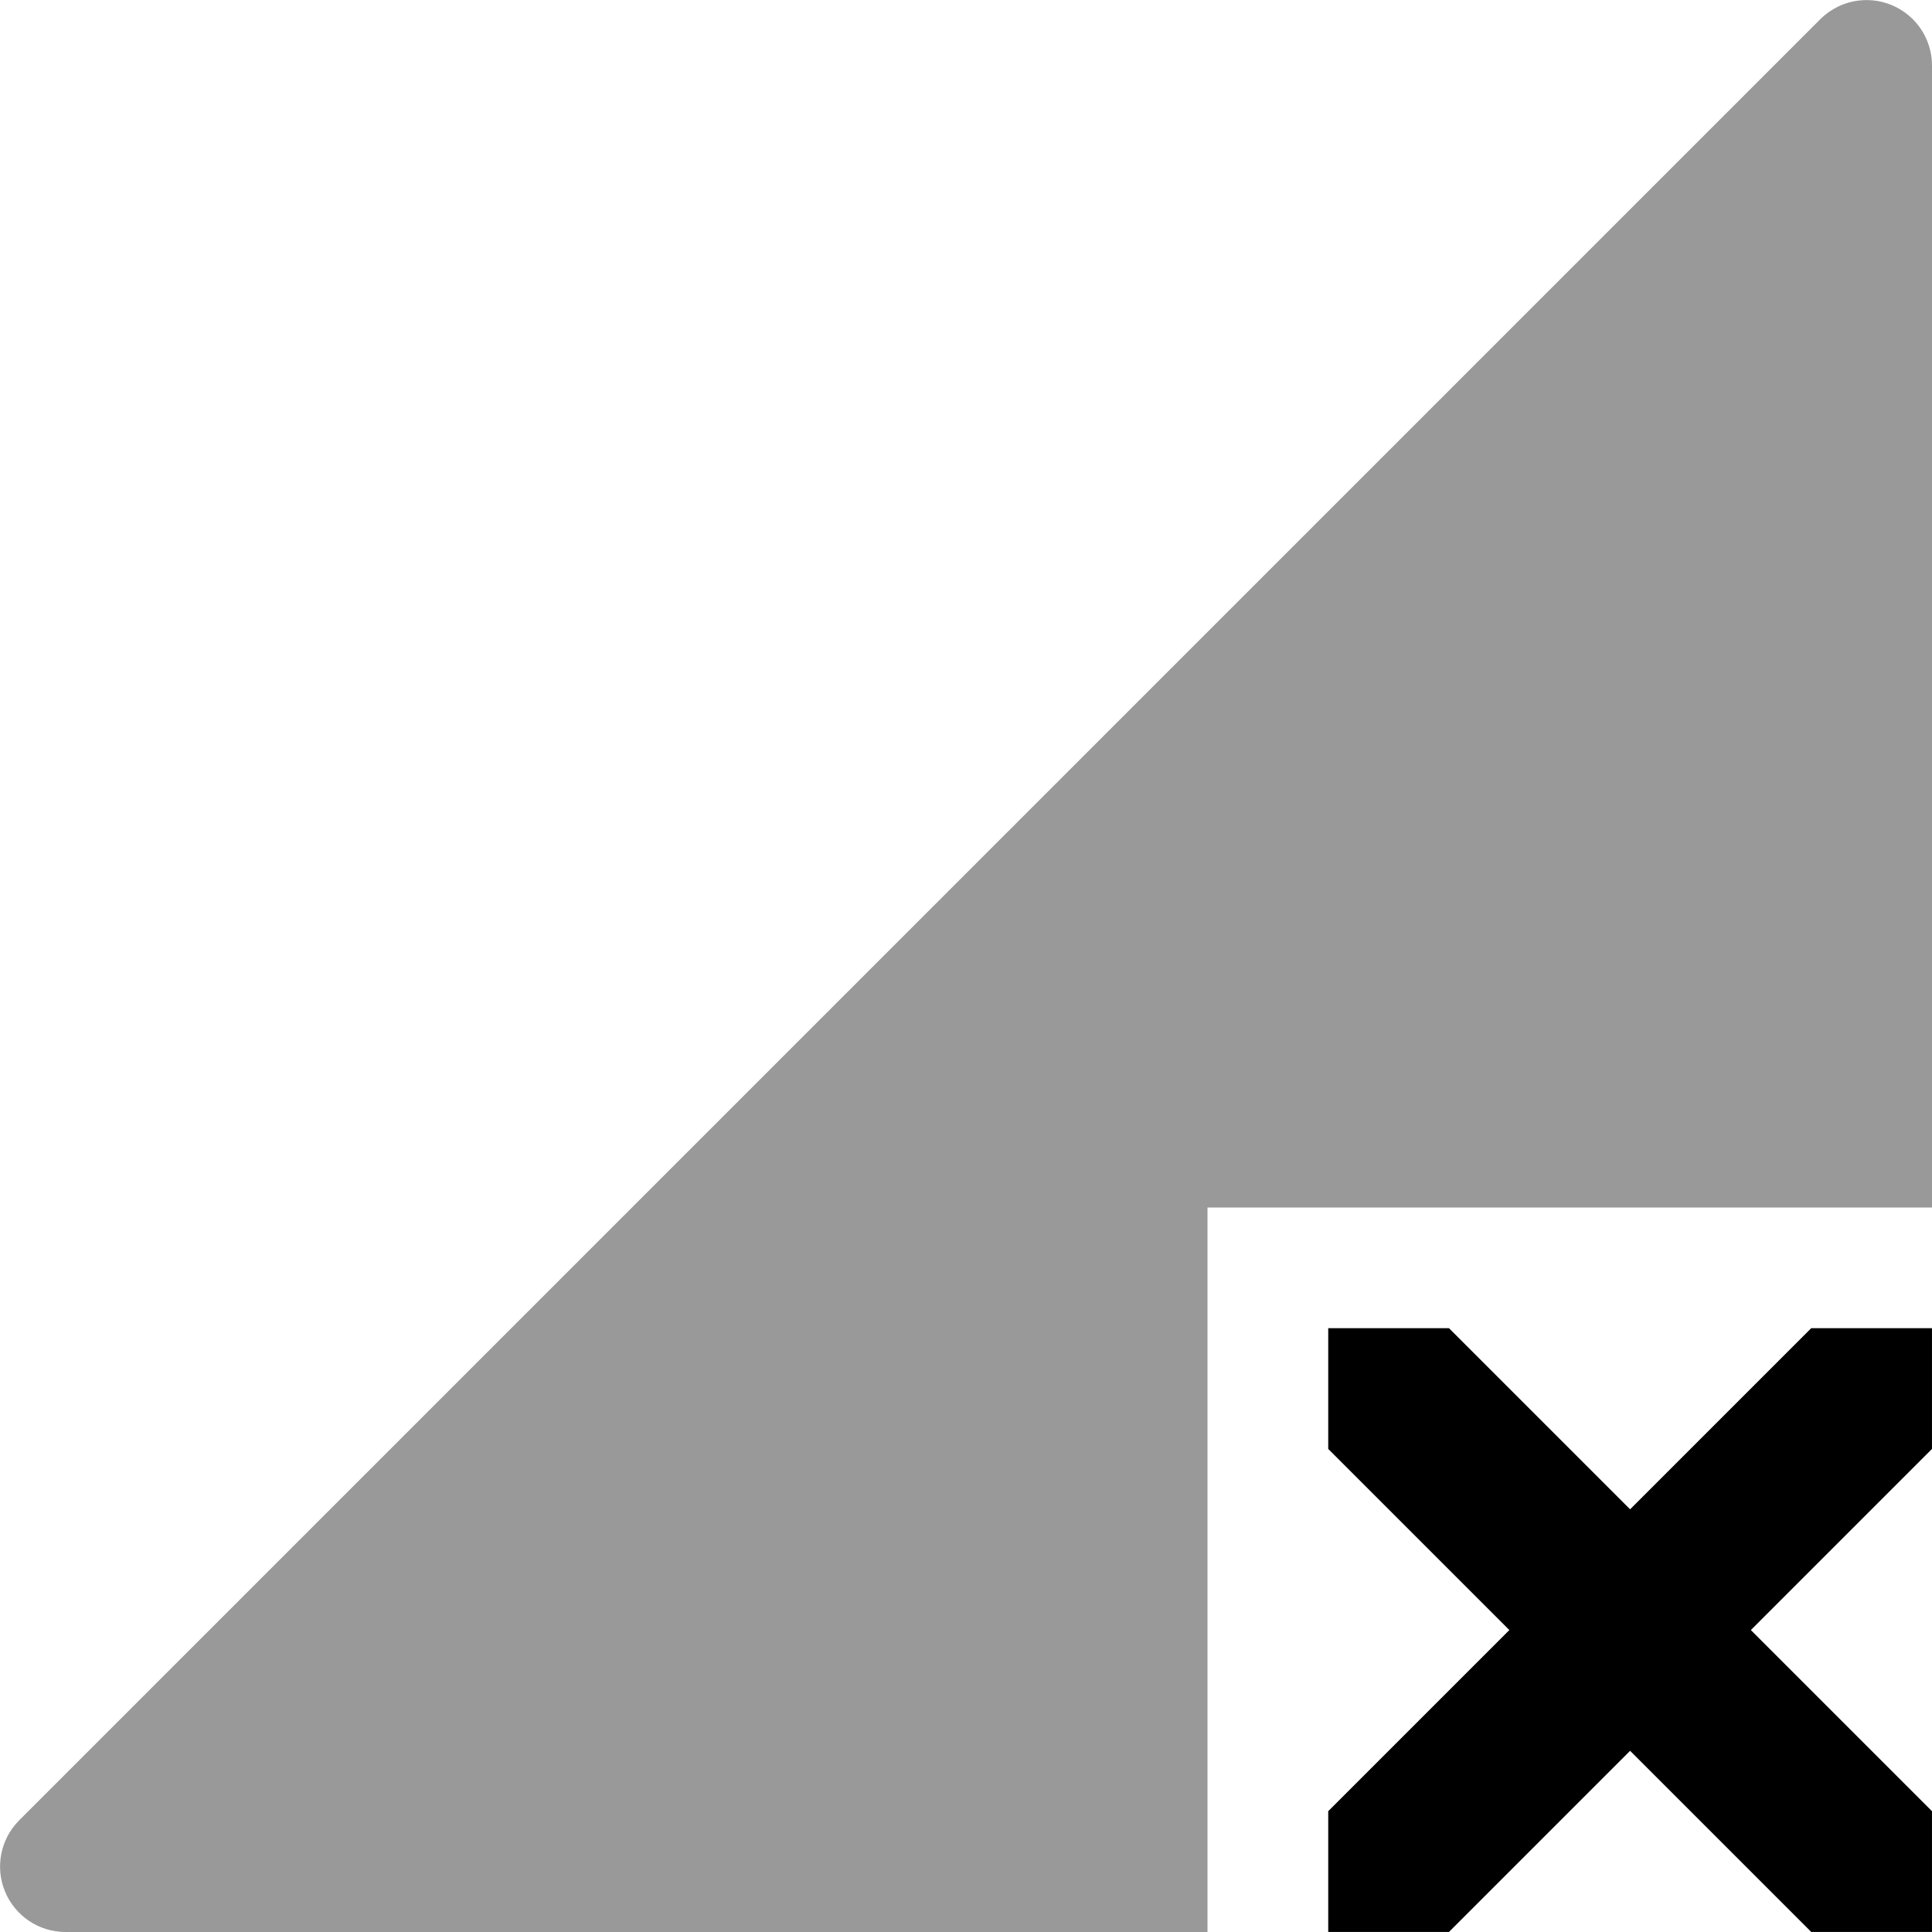
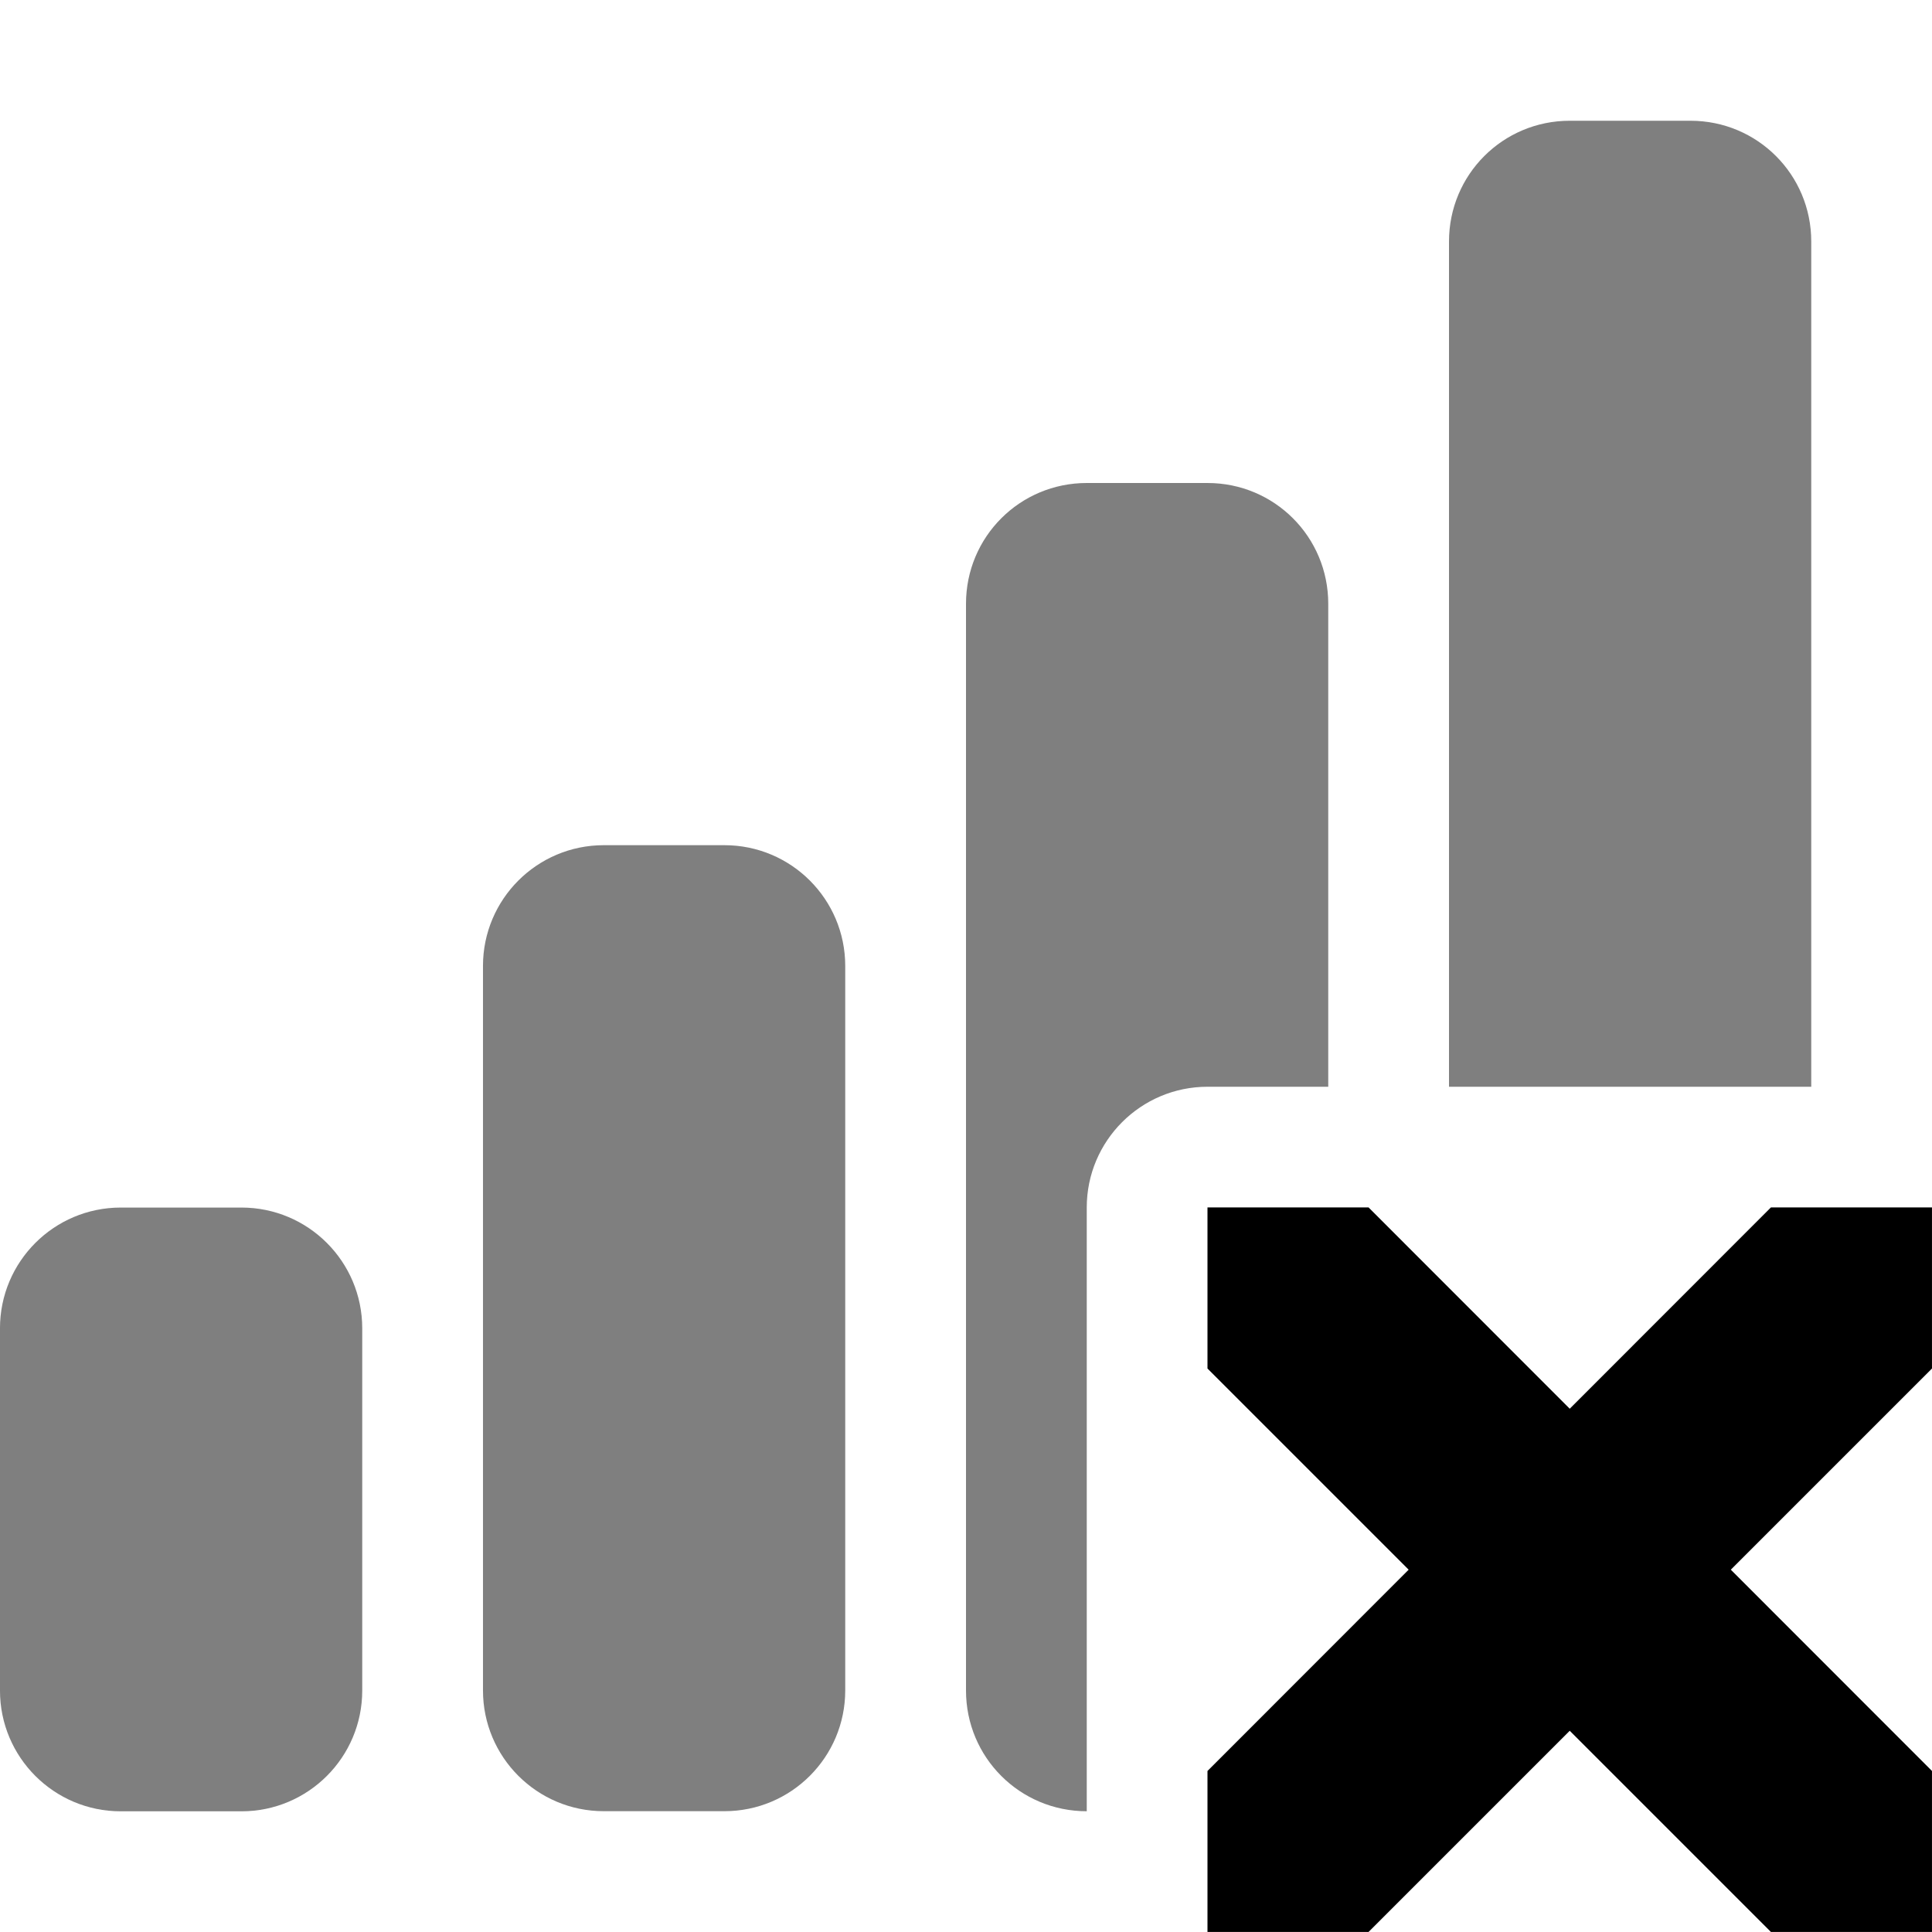
<svg xmlns="http://www.w3.org/2000/svg" xmlns:xlink="http://www.w3.org/1999/xlink" width="16" height="16" id="svg2" version="1.1">
  <defs id="defs4">
    <linearGradient id="linearGradient5306">
      <stop style="stop-color:#ffffff;stop-opacity:0.099;" offset="0" id="stop5308" />
      <stop style="stop-color:#ffffff;stop-opacity:0;" offset="1" id="stop5310" />
    </linearGradient>
    <linearGradient id="linearGradient5290">
      <stop style="stop-color:#00ffff;stop-opacity:0.098;" offset="0" id="stop5292" />
      <stop id="stop6740" offset="0.5" style="stop-color:#00ff7f;stop-opacity:0.047;" />
      <stop style="stop-color:#00ff00;stop-opacity:0;" offset="1" id="stop5294" />
    </linearGradient>
    <linearGradient id="linearGradient5188">
      <stop style="stop-color:#64b5f6;stop-opacity:0.247;" offset="0" id="stop5198" />
      <stop style="stop-color:#64b5f6;stop-opacity:0;" offset="1" id="stop5192" />
    </linearGradient>
    <linearGradient id="linearGradient3975">
      <stop style="stop-color:#ff5555;stop-opacity:1;" offset="0" id="stop3977" />
    </linearGradient>
    <linearGradient id="linearGradient3969">
      <stop style="stop-color:#87cdde;stop-opacity:1;" offset="0" id="stop3971" />
    </linearGradient>
    <filter id="filter3945" x="0" y="6" width="1.2" style="color-interpolation-filters:sRGB">
      <feDiffuseLighting id="feDiffuseLighting3947" lighting-color="#fdfdfd" surfaceScale="121.495" diffuseConstant="28.448" />
    </filter>
    <filter id="filter3979" style="color-interpolation-filters:sRGB">
      <feFlood flood-opacity="0.2" flood-color="rgb(0,0,0)" result="flood" id="feFlood3981" />
      <feComposite in="flood" in2="SourceGraphic" operator="in" result="composite1" id="feComposite3983" />
      <feGaussianBlur stdDeviation="6" result="blur" id="feGaussianBlur3985" />
      <feOffset dx="0" dy="6" result="offset" id="feOffset3987" />
      <feComposite in="SourceGraphic" in2="offset" operator="over" result="fbSourceGraphic" id="feComposite3989" />
      <feColorMatrix result="fbSourceGraphicAlpha" in="fbSourceGraphic" values="0 0 0 -1 0 0 0 0 -1 0 0 0 0 -1 0 0 0 0 1 0" id="feColorMatrix3991" />
      <feFlood id="feFlood3993" flood-opacity="0.2" flood-color="rgb(0,0,0)" result="flood" in="fbSourceGraphic" />
      <feComposite id="feComposite3995" in2="fbSourceGraphic" in="flood" operator="in" result="composite1" />
      <feGaussianBlur id="feGaussianBlur3997" stdDeviation="6" result="blur" />
      <feOffset id="feOffset3999" dx="0" dy="6" result="offset" />
      <feComposite id="feComposite4001" in2="offset" in="fbSourceGraphic" operator="over" result="composite2" />
    </filter>
    <filter style="color-interpolation-filters:sRGB" id="filter3876">
      <feFlood flood-opacity="0.2" flood-color="rgb(0,0,0)" result="flood" id="feFlood3878" />
      <feComposite in="flood" in2="SourceGraphic" operator="in" result="composite1" id="feComposite3880" />
      <feGaussianBlur stdDeviation="6" result="blur" id="feGaussianBlur3882" />
      <feOffset dx="0" dy="6" result="offset" id="feOffset3884" />
      <feComposite in="SourceGraphic" in2="offset" operator="over" result="fbSourceGraphic" id="feComposite3886" />
      <feColorMatrix result="fbSourceGraphicAlpha" in="fbSourceGraphic" values="0 0 0 -1 0 0 0 0 -1 0 0 0 0 -1 0 0 0 0 1 0" id="feColorMatrix3888" />
      <feFlood id="feFlood3890" flood-opacity="0.397" flood-color="rgb(0,0,0)" result="flood" in="fbSourceGraphic" />
      <feComposite id="feComposite3892" in2="fbSourceGraphic" in="flood" operator="in" result="composite1" />
      <feGaussianBlur id="feGaussianBlur3894" stdDeviation="19.2" result="blur" />
      <feOffset id="feOffset3896" dx="0" dy="6" result="offset" />
      <feComposite id="feComposite3898" in2="offset" in="fbSourceGraphic" operator="over" result="fbSourceGraphic" />
      <feColorMatrix result="fbSourceGraphicAlpha" in="fbSourceGraphic" values="0 0 0 -1 0 0 0 0 -1 0 0 0 0 -1 0 0 0 0 1 0" id="feColorMatrix3900" />
      <feFlood id="feFlood3902" flood-opacity="0.8" flood-color="rgb(0,0,0)" result="flood" in="fbSourceGraphic" />
      <feComposite id="feComposite3904" in2="fbSourceGraphic" in="flood" operator="in" result="composite1" />
      <feGaussianBlur id="feGaussianBlur3906" stdDeviation="19.2" result="blur" />
      <feOffset id="feOffset3908" dx="0" dy="6" result="offset" />
      <feComposite id="feComposite3910" in2="offset" in="fbSourceGraphic" operator="over" result="fbSourceGraphic" />
      <feColorMatrix result="fbSourceGraphicAlpha" in="fbSourceGraphic" values="0 0 0 -1 0 0 0 0 -1 0 0 0 0 -1 0 0 0 0 1 0" id="feColorMatrix3912" />
      <feFlood id="feFlood3914" flood-opacity="0.8" flood-color="rgb(0,0,0)" result="flood" in="fbSourceGraphic" />
      <feComposite id="feComposite3916" in2="fbSourceGraphic" in="flood" operator="in" result="composite1" />
      <feGaussianBlur id="feGaussianBlur3918" stdDeviation="26.1" result="blur" />
      <feOffset id="feOffset3920" dx="0" dy="6" result="offset" />
      <feComposite id="feComposite3922" in2="offset" in="fbSourceGraphic" operator="over" result="fbSourceGraphic" />
      <feColorMatrix result="fbSourceGraphicAlpha" in="fbSourceGraphic" values="0 0 0 -1 0 0 0 0 -1 0 0 0 0 -1 0 0 0 0 1 0" id="feColorMatrix3924" />
      <feFlood id="feFlood3926" flood-opacity="0.8" flood-color="rgb(0,0,0)" result="flood" in="fbSourceGraphic" />
      <feComposite id="feComposite3928" in2="fbSourceGraphic" in="flood" operator="in" result="composite1" />
      <feGaussianBlur id="feGaussianBlur3930" stdDeviation="35.7" result="blur" />
      <feOffset id="feOffset3932" dx="0" dy="6" result="offset" />
      <feComposite id="feComposite3934" in2="offset" in="fbSourceGraphic" operator="over" result="fbSourceGraphic" />
      <feColorMatrix result="fbSourceGraphicAlpha" in="fbSourceGraphic" values="0 0 0 -1 0 0 0 0 -1 0 0 0 0 -1 0 0 0 0 1 0" id="feColorMatrix3936" />
      <feFlood id="feFlood3938" flood-opacity="0.8" flood-color="rgb(0,0,0)" result="flood" in="fbSourceGraphic" />
      <feComposite id="feComposite3940" in2="fbSourceGraphic" in="flood" operator="in" result="composite1" />
      <feGaussianBlur id="feGaussianBlur3942" stdDeviation="6" result="blur" />
      <feOffset id="feOffset3944" dx="0" dy="6" result="offset" />
      <feComposite id="feComposite3946" in2="offset" in="fbSourceGraphic" operator="over" result="fbSourceGraphic" />
      <feColorMatrix result="fbSourceGraphicAlpha" in="fbSourceGraphic" values="0 0 0 -1 0 0 0 0 -1 0 0 0 0 -1 0 0 0 0 1 0" id="feColorMatrix3948" />
      <feFlood id="feFlood3950" flood-opacity="0.8" flood-color="rgb(0,0,0)" result="flood" in="fbSourceGraphic" />
      <feComposite id="feComposite3952" in2="fbSourceGraphic" in="flood" operator="in" result="composite1" />
      <feGaussianBlur id="feGaussianBlur3954" stdDeviation="21.7" result="blur" />
      <feOffset id="feOffset3956" dx="0" dy="6" result="offset" />
      <feComposite id="feComposite3958" in2="offset" in="fbSourceGraphic" operator="over" result="fbSourceGraphic" />
      <feColorMatrix result="fbSourceGraphicAlpha" in="fbSourceGraphic" values="0 0 0 -1 0 0 0 0 -1 0 0 0 0 -1 0 0 0 0 1 0" id="feColorMatrix3960" />
      <feFlood id="feFlood3962" flood-opacity="0.8" flood-color="rgb(0,0,0)" result="flood" in="fbSourceGraphic" />
      <feComposite id="feComposite3964" in2="fbSourceGraphic" in="flood" operator="in" result="composite1" />
      <feGaussianBlur id="feGaussianBlur3966" stdDeviation="21.7" result="blur" />
      <feOffset id="feOffset3968" dx="0" dy="1.9" result="offset" />
      <feComposite id="feComposite3970" in2="offset" in="fbSourceGraphic" operator="over" result="fbSourceGraphic" />
      <feColorMatrix result="fbSourceGraphicAlpha" in="fbSourceGraphic" values="0 0 0 -1 0 0 0 0 -1 0 0 0 0 -1 0 0 0 0 1 0" id="feColorMatrix3972" />
      <feFlood id="feFlood3974" flood-opacity="0.8" flood-color="rgb(0,0,0)" result="flood" in="fbSourceGraphic" />
      <feComposite id="feComposite3976" in2="fbSourceGraphic" in="flood" operator="in" result="composite1" />
      <feGaussianBlur id="feGaussianBlur3978" stdDeviation="21.7" result="blur" />
      <feOffset id="feOffset3980" dx="3.6" dy="1.9" result="offset" />
      <feComposite id="feComposite3982" in2="offset" in="fbSourceGraphic" operator="over" result="fbSourceGraphic" />
      <feColorMatrix result="fbSourceGraphicAlpha" in="fbSourceGraphic" values="0 0 0 -1 0 0 0 0 -1 0 0 0 0 -1 0 0 0 0 1 0" id="feColorMatrix3984" />
      <feFlood id="feFlood3986" flood-opacity="0.8" flood-color="rgb(0,0,0)" result="flood" in="fbSourceGraphic" />
      <feComposite id="feComposite3988" in2="fbSourceGraphic" in="flood" operator="in" result="composite1" />
      <feGaussianBlur id="feGaussianBlur3990" stdDeviation="21.7" result="blur" />
      <feOffset id="feOffset3992" dx="9.6" dy="1.9" result="offset" />
      <feComposite id="feComposite3994" in2="offset" in="fbSourceGraphic" operator="over" result="fbSourceGraphic" />
      <feColorMatrix result="fbSourceGraphicAlpha" in="fbSourceGraphic" values="0 0 0 -1 0 0 0 0 -1 0 0 0 0 -1 0 0 0 0 1 0" id="feColorMatrix3996" />
      <feFlood id="feFlood3998" flood-opacity="0.8" flood-color="rgb(0,0,0)" result="flood" in="fbSourceGraphic" />
      <feComposite id="feComposite4000" in2="fbSourceGraphic" in="flood" operator="in" result="composite1" />
      <feGaussianBlur id="feGaussianBlur4002" stdDeviation="21.7" result="blur" />
      <feOffset id="feOffset4004" dx="1.2" dy="1.9" result="offset" />
      <feComposite id="feComposite4006" in2="offset" in="fbSourceGraphic" operator="over" result="fbSourceGraphic" />
      <feColorMatrix result="fbSourceGraphicAlpha" in="fbSourceGraphic" values="0 0 0 -1 0 0 0 0 -1 0 0 0 0 -1 0 0 0 0 1 0" id="feColorMatrix4008" />
      <feFlood id="feFlood4010" flood-opacity="0.8" flood-color="rgb(0,0,0)" result="flood" in="fbSourceGraphic" />
      <feComposite id="feComposite4012" in2="fbSourceGraphic" in="flood" operator="in" result="composite1" />
      <feGaussianBlur id="feGaussianBlur4014" stdDeviation="21.7" result="blur" />
      <feOffset id="feOffset4016" dx="-1.4" dy="1.9" result="offset" />
      <feComposite id="feComposite4018" in2="offset" in="fbSourceGraphic" operator="over" result="fbSourceGraphic" />
      <feColorMatrix result="fbSourceGraphicAlpha" in="fbSourceGraphic" values="0 0 0 -1 0 0 0 0 -1 0 0 0 0 -1 0 0 0 0 1 0" id="feColorMatrix4020" />
      <feFlood id="feFlood4022" flood-opacity="0.8" flood-color="rgb(0,0,0)" result="flood" in="fbSourceGraphic" />
      <feComposite id="feComposite4024" in2="fbSourceGraphic" in="flood" operator="in" result="composite1" />
      <feGaussianBlur id="feGaussianBlur4026" stdDeviation="21.7" result="blur" />
      <feOffset id="feOffset4028" dx="0.3" dy="1.9" result="offset" />
      <feComposite id="feComposite4030" in2="offset" in="fbSourceGraphic" operator="over" result="fbSourceGraphic" />
      <feColorMatrix result="fbSourceGraphicAlpha" in="fbSourceGraphic" values="0 0 0 -1 0 0 0 0 -1 0 0 0 0 -1 0 0 0 0 1 0" id="feColorMatrix4032" />
      <feFlood id="feFlood4034" flood-opacity="0.8" flood-color="rgb(0,0,0)" result="flood" in="fbSourceGraphic" />
      <feComposite id="feComposite4036" in2="fbSourceGraphic" in="flood" operator="in" result="composite1" />
      <feGaussianBlur id="feGaussianBlur4038" stdDeviation="21.7" result="blur" />
      <feOffset id="feOffset4040" dx="-8.04912e-16" dy="1.9" result="offset" />
      <feComposite id="feComposite4042" in2="offset" in="fbSourceGraphic" operator="over" result="fbSourceGraphic" />
      <feColorMatrix result="fbSourceGraphicAlpha" in="fbSourceGraphic" values="0 0 0 -1 0 0 0 0 -1 0 0 0 0 -1 0 0 0 0 1 0" id="feColorMatrix4044" />
      <feFlood id="feFlood4046" flood-opacity="0.8" flood-color="rgb(0,0,0)" result="flood" in="fbSourceGraphic" />
      <feComposite id="feComposite4048" in2="fbSourceGraphic" in="flood" operator="in" result="composite1" />
      <feGaussianBlur id="feGaussianBlur4050" stdDeviation="21.7" result="blur" />
      <feOffset id="feOffset4052" dx="-8.04912e-16" dy="3.6" result="offset" />
      <feComposite id="feComposite4054" in2="offset" in="fbSourceGraphic" operator="over" result="fbSourceGraphic" />
      <feColorMatrix result="fbSourceGraphicAlpha" in="fbSourceGraphic" values="0 0 0 -1 0 0 0 0 -1 0 0 0 0 -1 0 0 0 0 1 0" id="feColorMatrix4056" />
      <feFlood id="feFlood4058" flood-opacity="0.8" flood-color="rgb(0,0,0)" result="flood" in="fbSourceGraphic" />
      <feComposite id="feComposite4060" in2="fbSourceGraphic" in="flood" operator="in" result="composite1" />
      <feGaussianBlur id="feGaussianBlur4062" stdDeviation="6" result="blur" />
      <feOffset id="feOffset4064" dx="-8.04912e-16" dy="3.6" result="offset" />
      <feComposite id="feComposite4066" in2="offset" in="fbSourceGraphic" operator="over" result="fbSourceGraphic" />
      <feColorMatrix result="fbSourceGraphicAlpha" in="fbSourceGraphic" values="0 0 0 -1 0 0 0 0 -1 0 0 0 0 -1 0 0 0 0 1 0" id="feColorMatrix4080" />
      <feFlood id="feFlood4082" flood-opacity="0.8" flood-color="rgb(0,0,0)" result="flood" in="fbSourceGraphic" />
      <feComposite id="feComposite4084" in2="fbSourceGraphic" in="flood" operator="in" result="composite1" />
      <feGaussianBlur id="feGaussianBlur4086" stdDeviation="6" result="blur" />
      <feOffset id="feOffset4088" dx="-8.04912e-16" dy="3.6" result="offset" />
      <feComposite id="feComposite4090" in2="offset" in="fbSourceGraphic" operator="over" result="fbSourceGraphic" />
      <feColorMatrix result="fbSourceGraphicAlpha" in="fbSourceGraphic" values="0 0 0 -1 0 0 0 0 -1 0 0 0 0 -1 0 0 0 0 1 0" id="feColorMatrix4092" />
      <feFlood id="feFlood4094" flood-opacity="0.8" flood-color="rgb(0,0,0)" result="flood" in="fbSourceGraphic" />
      <feComposite id="feComposite4096" in2="fbSourceGraphic" in="flood" operator="in" result="composite1" />
      <feGaussianBlur id="feGaussianBlur4098" stdDeviation="6" result="blur" />
      <feOffset id="feOffset4100" dx="-8.04912e-16" dy="7.7" result="offset" />
      <feComposite id="feComposite4102" in2="offset" in="fbSourceGraphic" operator="over" result="fbSourceGraphic" />
      <feColorMatrix result="fbSourceGraphicAlpha" in="fbSourceGraphic" values="0 0 0 -1 0 0 0 0 -1 0 0 0 0 -1 0 0 0 0 1 0" id="feColorMatrix4104" />
      <feFlood id="feFlood4106" flood-opacity="0.8" flood-color="rgb(0,0,0)" result="flood" in="fbSourceGraphic" />
      <feComposite id="feComposite4108" in2="fbSourceGraphic" in="flood" operator="in" result="composite1" />
      <feGaussianBlur id="feGaussianBlur4110" stdDeviation="6" result="blur" />
      <feOffset id="feOffset4112" dx="-8.04912e-16" dy="11.6" result="offset" />
      <feComposite id="feComposite4114" in2="offset" in="fbSourceGraphic" operator="over" result="fbSourceGraphic" />
      <feColorMatrix result="fbSourceGraphicAlpha" in="fbSourceGraphic" values="0 0 0 -1 0 0 0 0 -1 0 0 0 0 -1 0 0 0 0 1 0" id="feColorMatrix4116" />
      <feFlood id="feFlood4118" flood-opacity="0.5" flood-color="rgb(0,0,0)" result="flood" in="fbSourceGraphic" />
      <feComposite id="feComposite4120" in2="fbSourceGraphic" in="flood" operator="in" result="composite1" />
      <feGaussianBlur id="feGaussianBlur4122" stdDeviation="6" result="blur" />
      <feOffset id="feOffset4124" dx="-8.04912e-16" dy="11.6" result="offset" />
      <feComposite id="feComposite4126" in2="offset" in="fbSourceGraphic" operator="over" result="fbSourceGraphic" />
      <feColorMatrix result="fbSourceGraphicAlpha" in="fbSourceGraphic" values="0 0 0 -1 0 0 0 0 -1 0 0 0 0 -1 0 0 0 0 1 0" id="feColorMatrix4128" />
      <feFlood id="feFlood4130" flood-opacity="0.3" flood-color="rgb(0,0,0)" result="flood" in="fbSourceGraphic" />
      <feComposite id="feComposite4132" in2="fbSourceGraphic" in="flood" operator="in" result="composite1" />
      <feGaussianBlur id="feGaussianBlur4134" stdDeviation="6" result="blur" />
      <feOffset id="feOffset4136" dx="-8.04912e-16" dy="11.6" result="offset" />
      <feComposite id="feComposite4138" in2="offset" in="fbSourceGraphic" operator="over" result="fbSourceGraphic" />
      <feColorMatrix result="fbSourceGraphicAlpha" in="fbSourceGraphic" values="0 0 0 -1 0 0 0 0 -1 0 0 0 0 -1 0 0 0 0 1 0" id="feColorMatrix4140" />
      <feFlood id="feFlood4142" flood-opacity="0.2" flood-color="rgb(0,0,0)" result="flood" in="fbSourceGraphic" />
      <feComposite id="feComposite4144" in2="fbSourceGraphic" in="flood" operator="in" result="composite1" />
      <feGaussianBlur id="feGaussianBlur4146" stdDeviation="6" result="blur" />
      <feOffset id="feOffset4148" dx="-8.04912e-16" dy="11.6" result="offset" />
      <feComposite id="feComposite4150" in2="offset" in="fbSourceGraphic" operator="over" result="fbSourceGraphic" />
      <feColorMatrix result="fbSourceGraphicAlpha" in="fbSourceGraphic" values="0 0 0 -1 0 0 0 0 -1 0 0 0 0 -1 0 0 0 0 1 0" id="feColorMatrix4152" />
      <feFlood id="feFlood4154" flood-opacity="0.2" flood-color="rgb(0,0,0)" result="flood" in="fbSourceGraphic" />
      <feComposite id="feComposite4156" in2="fbSourceGraphic" in="flood" operator="in" result="composite1" />
      <feGaussianBlur id="feGaussianBlur4158" stdDeviation="6" result="blur" />
      <feOffset id="feOffset4160" dx="-8.04912e-16" dy="11.6" result="offset" />
      <feComposite id="feComposite4162" in2="offset" in="fbSourceGraphic" operator="over" result="fbSourceGraphic" />
      <feColorMatrix result="fbSourceGraphicAlpha" in="fbSourceGraphic" values="0 0 0 -1 0 0 0 0 -1 0 0 0 0 -1 0 0 0 0 1 0" id="feColorMatrix4164" />
      <feFlood id="feFlood4166" flood-opacity="0.2" flood-color="rgb(0,0,0)" result="flood" in="fbSourceGraphic" />
      <feComposite id="feComposite4168" in2="fbSourceGraphic" in="flood" operator="in" result="composite1" />
      <feGaussianBlur id="feGaussianBlur4170" stdDeviation="6" result="blur" />
      <feOffset id="feOffset4172" dx="-8.04912e-16" dy="6" result="offset" />
      <feComposite id="feComposite4174" in2="offset" in="fbSourceGraphic" operator="over" result="composite2" />
    </filter>
    <filter id="filter4522" style="color-interpolation-filters:sRGB">
      <feGaussianBlur stdDeviation="3" id="feGaussianBlur4524" />
      <feColorMatrix result="fbSourceGraphic" values="1 0 0 0 0 0 1 0 0 0 0 0 1 0 0 0 0 0 6 -2.5 " id="feColorMatrix4526" />
    </filter>
    <filter id="filter4576" style="color-interpolation-filters:sRGB">
      <feGaussianBlur stdDeviation="3" id="feGaussianBlur4578" />
      <feColorMatrix result="fbSourceGraphic" values="1 0 0 0 0 0 1 0 0 0 0 0 1 0 0 0 0 0 6 -2.5 " id="feColorMatrix4580" />
    </filter>
    <filter id="filter4576-0" style="color-interpolation-filters:sRGB">
      <feGaussianBlur stdDeviation="3" id="feGaussianBlur4578-8" />
      <feColorMatrix result="fbSourceGraphic" values="1 0 0 0 0 0 1 0 0 0 0 0 1 0 0 0 0 0 6 -2.5 " id="feColorMatrix4580-0" />
    </filter>
    <filter id="filter4576-0-0" style="color-interpolation-filters:sRGB">
      <feGaussianBlur stdDeviation="3" id="feGaussianBlur4578-8-5" />
      <feColorMatrix result="fbSourceGraphic" values="1 0 0 0 0 0 1 0 0 0 0 0 1 0 0 0 0 0 6 -2.5 " id="feColorMatrix4580-0-2" />
    </filter>
    <filter id="filter4576-0-0-4" style="color-interpolation-filters:sRGB">
      <feGaussianBlur stdDeviation="3" id="feGaussianBlur4578-8-5-2" />
      <feColorMatrix result="fbSourceGraphic" values="1 0 0 0 0 0 1 0 0 0 0 0 1 0 0 0 0 0 6 -2.5 " id="feColorMatrix4580-0-2-7" />
    </filter>
    <radialGradient xlink:href="#linearGradient5306" id="radialGradient5296" cx="9" cy="1032.112" fx="9" fy="1032.112" r="10.125" gradientUnits="userSpaceOnUse" gradientTransform="matrix(1.944444,0,0,1.944447,-13.5625,-977.5881)" />
    <linearGradient xlink:href="#linearGradient5306" id="linearGradient5312" x1="-15.75" y1="1029.3" x2="23.625" y2="1029.3" gradientUnits="userSpaceOnUse" />
    <linearGradient id="linearGradient3783-1">
      <stop id="stop3785-2" offset="0" style="stop-color:#1e94d3;stop-opacity:1;" />
      <stop style="stop-color:#1e94d3;stop-opacity:1;" offset="1" id="stop3803-6" />
    </linearGradient>
    <linearGradient gradientUnits="userSpaceOnUse" y2="50" x2="30" y1="90" x1="-10" id="linearGradient3827-7" xlink:href="#linearGradient3783-1" />
    <linearGradient gradientUnits="userSpaceOnUse" y2="50" x2="30" y1="90" x1="-10" id="linearGradient3827" xlink:href="#linearGradient3783" />
    <linearGradient id="linearGradient3783">
      <stop id="stop3785" offset="0" style="stop-color:#1e94d3;stop-opacity:1;" />
      <stop style="stop-color:#1e94d3;stop-opacity:1;" offset="1" id="stop3803" />
    </linearGradient>
    <linearGradient id="linearGradient3821">
      <stop id="stop3823" offset="0" style="stop-color:#37aee2;stop-opacity:1;" />
      <stop id="stop3825" offset="1" style="stop-color:#1e96c8;stop-opacity:1;" />
    </linearGradient>
    <linearGradient id="linearGradient3829">
      <stop style="stop-color:#1f96d4;stop-opacity:1;" offset="0" id="stop3831" />
      <stop style="stop-color:#37aee2;stop-opacity:1;" offset="1" id="stop3833" />
    </linearGradient>
    <linearGradient id="linearGradient3877">
      <stop id="stop3879" offset="0" style="stop-color:#eff7fc;stop-opacity:1;" />
      <stop id="stop3881" offset="1" style="stop-color:#ffffff;stop-opacity:1;" />
    </linearGradient>
    <linearGradient id="linearGradient3689">
      <stop id="stop3691" offset="0" style="stop-color:#f68000;stop-opacity:1;" />
      <stop id="stop3693" offset="1" style="stop-color:#fd9800;stop-opacity:1;" />
    </linearGradient>
    <linearGradient id="linearGradient3675">
      <stop id="stop3677" offset="0" style="stop-color:#ffb900;stop-opacity:1;" />
      <stop id="stop3679" offset="1" style="stop-color:#ffd76b;stop-opacity:1;" />
    </linearGradient>
    <linearGradient y2="463.262" x2="412.23" y1="461.921" x1="-113.893" gradientUnits="userSpaceOnUse" id="linearGradient3840" xlink:href="#linearGradient3675" />
    <linearGradient id="linearGradient3634">
      <stop style="stop-color:#7a8288;stop-opacity:1;" offset="0" id="stop3636" />
      <stop id="stop3638" offset="0.076" style="stop-color:#9fa3a7;stop-opacity:1;" />
      <stop style="stop-color:#7d858b;stop-opacity:1;" offset="1" id="stop3640" />
    </linearGradient>
    <linearGradient y2="12.703" x2="151.346" y1="-0.642" x1="107.209" gradientTransform="matrix(0.2822222,0,0,0.2822222,-0.1398399,-0.01181449)" gradientUnits="userSpaceOnUse" id="linearGradient3838" xlink:href="#linearGradient3634" />
    <linearGradient id="linearGradient3712">
      <stop id="stop3714" offset="0" style="stop-color:#a1abb2;stop-opacity:1;" />
      <stop style="stop-color:#eaeced;stop-opacity:1;" offset="0.148" id="stop3720" />
      <stop id="stop3716" offset="1" style="stop-color:#c6ccd0;stop-opacity:1;" />
    </linearGradient>
    <linearGradient y2="27.389" x2="164.759" y1="12.641" x1="104.886" gradientUnits="userSpaceOnUse" id="linearGradient3836" xlink:href="#linearGradient3712" />
    <linearGradient id="linearGradient3702">
      <stop id="stop3704" offset="0" style="stop-color:#7a8288;stop-opacity:1;" />
      <stop style="stop-color:#9fa3a7;stop-opacity:1;" offset="0.529" id="stop3710" />
      <stop id="stop3706" offset="1" style="stop-color:#7d858b;stop-opacity:1;" />
    </linearGradient>
    <linearGradient y2="268.415" x2="334.031" y1="252.484" x1="18.875" gradientUnits="userSpaceOnUse" id="linearGradient3834" xlink:href="#linearGradient3702" />
    <linearGradient id="linearGradient3626">
      <stop style="stop-color:#a1abb2;stop-opacity:1;" offset="0" id="stop3628" />
      <stop id="stop3630" offset="0.083" style="stop-color:#eaeced;stop-opacity:1;" />
      <stop style="stop-color:#c6ccd0;stop-opacity:1;" offset="1" id="stop3632" />
    </linearGradient>
    <linearGradient y2="290.7" x2="278.432" y1="228.6" x1="44.104" gradientUnits="userSpaceOnUse" id="linearGradient3832" xlink:href="#linearGradient3626" />
    <linearGradient id="linearGradient3646">
      <stop id="stop3648" offset="0" style="stop-color:#f48200;stop-opacity:0;" />
      <stop style="stop-color:#f48200;stop-opacity:0.728;" offset="0.589" id="stop3654" />
      <stop id="stop3658" offset="0.816" style="stop-color:#cc5f00;stop-opacity:1;" />
      <stop id="stop3650" offset="1" style="stop-color:#a43d00;stop-opacity:1;" />
    </linearGradient>
    <linearGradient y2="55.356" x2="261.622" y1="70.105" x1="115.202" gradientUnits="userSpaceOnUse" id="linearGradient3830" xlink:href="#linearGradient3646" />
    <linearGradient id="linearGradient3668">
      <stop style="stop-color:#9b4400;stop-opacity:1;" offset="0" id="stop3670" />
      <stop style="stop-color:#e56300;stop-opacity:1;" offset="1" id="stop3672" />
    </linearGradient>
    <linearGradient y2="108.988" x2="93.522" y1="102.284" x1="64.751" gradientUnits="userSpaceOnUse" id="linearGradient3828" xlink:href="#linearGradient3668" />
    <linearGradient id="linearGradient3649">
      <stop id="stop3651" offset="0" style="stop-color:#e26400;stop-opacity:1;" />
      <stop id="stop3653" offset="1" style="stop-color:#ffb900;stop-opacity:1;" />
    </linearGradient>
    <linearGradient y2="125.316" x2="44.376" y1="100.342" x1="40.775" gradientTransform="matrix(1,0,0,1.020233,0,-1.423461)" gradientUnits="userSpaceOnUse" id="linearGradient3826" xlink:href="#linearGradient3649" />
    <linearGradient id="linearGradient3689-2">
      <stop id="stop3691-2" offset="0" style="stop-color:#f68000;stop-opacity:1;" />
      <stop id="stop3693-3" offset="1" style="stop-color:#fd9800;stop-opacity:1;" />
    </linearGradient>
    <linearGradient id="linearGradient3675-8">
      <stop id="stop3677-4" offset="0" style="stop-color:#ffb900;stop-opacity:1;" />
      <stop id="stop3679-7" offset="1" style="stop-color:#ffd76b;stop-opacity:1;" />
    </linearGradient>
    <linearGradient y2="463.262" x2="412.23" y1="461.921" x1="-113.893" gradientUnits="userSpaceOnUse" id="linearGradient3840-4" xlink:href="#linearGradient3675-8" />
    <linearGradient id="linearGradient3634-7">
      <stop style="stop-color:#7a8288;stop-opacity:1;" offset="0" id="stop3636-4" />
      <stop id="stop3638-6" offset="0.076" style="stop-color:#9fa3a7;stop-opacity:1;" />
      <stop style="stop-color:#7d858b;stop-opacity:1;" offset="1" id="stop3640-9" />
    </linearGradient>
    <linearGradient y2="12.703" x2="151.346" y1="-0.642" x1="107.209" gradientTransform="matrix(0.2822222,0,0,0.2822222,-0.1398399,-0.01181449)" gradientUnits="userSpaceOnUse" id="linearGradient3838-1" xlink:href="#linearGradient3634-7" />
    <linearGradient id="linearGradient3712-7">
      <stop id="stop3714-7" offset="0" style="stop-color:#a1abb2;stop-opacity:1;" />
      <stop style="stop-color:#eaeced;stop-opacity:1;" offset="0.148" id="stop3720-2" />
      <stop id="stop3716-3" offset="1" style="stop-color:#c6ccd0;stop-opacity:1;" />
    </linearGradient>
    <linearGradient y2="27.389" x2="164.759" y1="12.641" x1="104.886" gradientUnits="userSpaceOnUse" id="linearGradient3836-7" xlink:href="#linearGradient3712-7" />
    <linearGradient id="linearGradient3702-3">
      <stop id="stop3704-5" offset="0" style="stop-color:#7a8288;stop-opacity:1;" />
      <stop style="stop-color:#9fa3a7;stop-opacity:1;" offset="0.529" id="stop3710-4" />
      <stop id="stop3706-4" offset="1" style="stop-color:#7d858b;stop-opacity:1;" />
    </linearGradient>
    <linearGradient y2="268.415" x2="334.031" y1="252.484" x1="18.875" gradientUnits="userSpaceOnUse" id="linearGradient3834-9" xlink:href="#linearGradient3702-3" />
    <linearGradient id="linearGradient3626-6">
      <stop style="stop-color:#a1abb2;stop-opacity:1;" offset="0" id="stop3628-0" />
      <stop id="stop3630-5" offset="0.083" style="stop-color:#eaeced;stop-opacity:1;" />
      <stop style="stop-color:#c6ccd0;stop-opacity:1;" offset="1" id="stop3632-7" />
    </linearGradient>
    <linearGradient y2="290.7" x2="278.432" y1="228.6" x1="44.104" gradientUnits="userSpaceOnUse" id="linearGradient3832-3" xlink:href="#linearGradient3626-6" />
    <linearGradient id="linearGradient3646-6">
      <stop id="stop3648-6" offset="0" style="stop-color:#f48200;stop-opacity:0;" />
      <stop style="stop-color:#f48200;stop-opacity:0.728;" offset="0.589" id="stop3654-6" />
      <stop id="stop3658-4" offset="0.816" style="stop-color:#cc5f00;stop-opacity:1;" />
      <stop id="stop3650-0" offset="1" style="stop-color:#a43d00;stop-opacity:1;" />
    </linearGradient>
    <linearGradient y2="55.356" x2="261.622" y1="70.105" x1="115.202" gradientUnits="userSpaceOnUse" id="linearGradient3830-6" xlink:href="#linearGradient3646-6" />
    <linearGradient id="linearGradient3668-5">
      <stop style="stop-color:#9b4400;stop-opacity:1;" offset="0" id="stop3670-3" />
      <stop style="stop-color:#e56300;stop-opacity:1;" offset="1" id="stop3672-2" />
    </linearGradient>
    <linearGradient y2="108.988" x2="93.522" y1="102.284" x1="64.751" gradientUnits="userSpaceOnUse" id="linearGradient3828-1" xlink:href="#linearGradient3668-5" />
    <linearGradient id="linearGradient3649-3">
      <stop id="stop3651-9" offset="0" style="stop-color:#e26400;stop-opacity:1;" />
      <stop id="stop3653-7" offset="1" style="stop-color:#ffb900;stop-opacity:1;" />
    </linearGradient>
    <linearGradient y2="125.316" x2="44.376" y1="100.342" x1="40.775" gradientTransform="matrix(1,0,0,1.020233,0,-1.423461)" gradientUnits="userSpaceOnUse" id="linearGradient3826-1" xlink:href="#linearGradient3649-3" />
    <linearGradient id="linearGradient2460" y2="44.984" gradientUnits="userSpaceOnUse" x2="19.36" y1="21.031" x1="19.245">
      <stop id="stop3602" style="stop-color:#fafafa;stop-opacity:1;" offset="0" />
      <stop id="stop3604" style="stop-color:#f0f0f0;stop-opacity:1;" offset="1" />
    </linearGradient>
    <linearGradient xlink:href="#linearGradient2460" id="linearGradient3157" gradientUnits="userSpaceOnUse" gradientTransform="matrix(12.10256,0,0,12.10256,-34.46825,-46.18711)" x1="18.93" y1="6.295" x2="19.36" y2="36.644" />
    <linearGradient id="linearGradient5479-2">
      <stop id="stop5481-7" offset="0" style="stop-color:#be5300;stop-opacity:1;" />
      <stop style="stop-color:#f07300;stop-opacity:1" offset="0.763" id="stop5483-4" />
      <stop id="stop5485-2" offset="1" style="stop-color:#e67700;stop-opacity:1;" />
    </linearGradient>
    <linearGradient y2="134.644" x2="128.507" y1="101.118" x1="4.11" gradientTransform="matrix(1.235159,0,0,1.235159,262.2571,326.9873)" gradientUnits="userSpaceOnUse" id="linearGradient3900" xlink:href="#linearGradient5479-2" />
    <linearGradient id="linearGradient5479-6">
      <stop style="stop-color:#be5300;stop-opacity:1;" offset="0" id="stop5481-6" />
      <stop id="stop5483-0" offset="0.763" style="stop-color:#f07300;stop-opacity:1" />
      <stop style="stop-color:#e67700;stop-opacity:1;" offset="1" id="stop5485-5" />
    </linearGradient>
    <linearGradient xlink:href="#linearGradient5479-6" id="linearGradient5467-1" gradientUnits="userSpaceOnUse" gradientTransform="matrix(1.235159,0,0,1.235159,262.2571,326.9873)" x1="4.11" y1="101.118" x2="128.507" y2="134.644" />
    <linearGradient id="linearGradient5447">
      <stop id="stop5451" offset="0" style="stop-color:#e66e00;stop-opacity:1;" />
      <stop style="stop-color:#e67700;stop-opacity:1;" offset="1" id="stop5453" />
    </linearGradient>
    <linearGradient id="linearGradient5479">
      <stop style="stop-color:#be5300;stop-opacity:1;" offset="0" id="stop5481" />
      <stop id="stop5483" offset="0.763" style="stop-color:#f07300;stop-opacity:1" />
      <stop style="stop-color:#e67700;stop-opacity:1;" offset="1" id="stop5485" />
    </linearGradient>
    <linearGradient xlink:href="#linearGradient5479" id="linearGradient5467" gradientUnits="userSpaceOnUse" gradientTransform="matrix(1.235159,0,0,1.235159,262.2571,326.9873)" x1="4.11" y1="101.118" x2="128.507" y2="134.644" />
    <linearGradient gradientTransform="matrix(1.005865,0,0,0.994169,100,0)" gradientUnits="userSpaceOnUse" id="linearGradient3416" y2="7.017" x2="45.448" y1="92.54" x1="45.448">
      <stop offset="0" style="stop-color:#000000;stop-opacity:1" id="stop3418" />
      <stop offset="1" style="stop-color:#000000;stop-opacity:0.588" id="stop3420" />
    </linearGradient>
    <linearGradient xlink:href="#ButtonShadow-0-1-1-5" id="linearGradient5342" gradientUnits="userSpaceOnUse" gradientTransform="matrix(1.007415,0,0,1.007415,-810.4888,593.1369)" x1="1012.513" y1="484.417" x2="1006.808" y2="20.626" />
    <linearGradient gradientTransform="matrix(1.005865,0,0,0.994169,100,0)" gradientUnits="userSpaceOnUse" id="linearGradient3409" y2="7.017" x2="45.448" y1="92.54" x1="45.448">
      <stop offset="0" style="stop-color:#000000;stop-opacity:1" id="stop3411" />
      <stop offset="1" style="stop-color:#000000;stop-opacity:0.588" id="stop3413" />
    </linearGradient>
    <linearGradient gradientTransform="matrix(1.005865,0,0,0.994169,100,0)" gradientUnits="userSpaceOnUse" id="linearGradient3402" y2="7.017" x2="45.448" y1="92.54" x1="45.448">
      <stop offset="0" style="stop-color:#000000;stop-opacity:1" id="stop3404" />
      <stop offset="1" style="stop-color:#000000;stop-opacity:0.588" id="stop3406" />
    </linearGradient>
    <linearGradient gradientTransform="matrix(1.005865,0,0,0.994169,100,0)" gradientUnits="userSpaceOnUse" id="linearGradient3395" y2="7.017" x2="45.448" y1="92.54" x1="45.448">
      <stop offset="0" style="stop-color:#000000;stop-opacity:1" id="stop3397" />
      <stop offset="1" style="stop-color:#000000;stop-opacity:0.588" id="stop3399" />
    </linearGradient>
    <linearGradient gradientTransform="matrix(1.005865,0,0,0.994169,100,0)" gradientUnits="userSpaceOnUse" id="ButtonShadow-0-1-1-5" y2="7.017" x2="45.448" y1="92.54" x1="45.448">
      <stop offset="0" style="stop-color:#000000;stop-opacity:1" id="stop3750-8-9-3-6" />
      <stop offset="1" style="stop-color:#000000;stop-opacity:0.588" id="stop3752-5-6-4-2" />
    </linearGradient>
    <linearGradient id="linearGradient4046">
      <stop offset="0" style="stop-color:#000000;stop-opacity:1;" id="stop4048" />
      <stop offset="1" style="stop-color:#ffffff;stop-opacity:0.2" id="stop4050" />
    </linearGradient>
    <linearGradient id="linearGradient3737">
      <stop offset="0" style="stop-color:#ffffff;stop-opacity:1" id="stop3739" />
      <stop offset="1" style="stop-color:#ffffff;stop-opacity:0" id="stop3741" />
    </linearGradient>
    <linearGradient id="linearGradient4487">
      <stop offset="0" style="stop-color:#000000;stop-opacity:1" id="stop4489" />
      <stop offset="1" style="stop-color:#000000;stop-opacity:0" id="stop4491" />
    </linearGradient>
    <linearGradient y2="251.661" x2="1011.953" y1="476.26" x1="1016.104" gradientTransform="translate(-146.2203,369.0885)" gradientUnits="userSpaceOnUse" id="linearGradient4082" xlink:href="#linearGradient4487" />
    <linearGradient xlink:href="#SVGID_2_" id="linearGradient3803" x1="259.994" y1="44" x2="259.994" y2="464" gradientUnits="userSpaceOnUse" />
    <linearGradient y2="217.459" x2="200.051" y1="185.074" x1="200.051" gradientTransform="matrix(9.257474,0,0,9.257474,-1595.928,-1607.211)" gradientUnits="userSpaceOnUse" id="linearGradient3017" xlink:href="#SVGID_2_" />
    <linearGradient xlink:href="#SVGID_2_" id="linearGradient3021" gradientUnits="userSpaceOnUse" gradientTransform="matrix(13.57763,0,0,13.57763,-2026.162,-2566.71)" x1="200.051" y1="185.074" x2="200.051" y2="217.459" />
    <linearGradient y2="217.459" x2="200.051" y1="185.074" x1="200.051" gradientUnits="userSpaceOnUse" id="SVGID_2_">
      <stop id="stop13" style="stop-color:#61B74A" offset="0" />
      <stop id="stop15" style="stop-color:#449934" offset="1" />
    </linearGradient>
    <radialGradient gradientUnits="userSpaceOnUse" gradientTransform="matrix(1,0,0,1.049991,0,-19.27059)" r="191.619" fy="385.484" fx="558.354" cy="385.484" cx="558.354" id="radialGradient3867" xlink:href="#XMLID_74_-8-1" />
    <linearGradient y2="48.085" x2="78.466" y1="56.301" x1="64.478" gradientUnits="userSpaceOnUse" id="XMLID_74_-8-1">
      <stop id="stop155-3-8" style="stop-color:#ffffff;stop-opacity:1;" offset="0" />
      <stop id="stop157-94-6" style="stop-color:#e6e6e6;stop-opacity:1;" offset="1" />
    </linearGradient>
  </defs>
  <g id="layer2" transform="translate(1.000843,1.0005)">
-     <path id="path1558" style="opacity:0.4;stroke-width:2.395;paint-order:markers stroke fill" d="M 15.398,0.004 A 0.542,0.542 0 0 0 15.076,0.158 L 0.158,15.076 A 0.542,0.542 0 0 0 0.541,16 H 10 v -6 h 6 V 0.541 A 0.542,0.542 0 0 0 15.398,0.004 Z" transform="translate(-1.000843,-1.0005)" />
-     <path style="color:#000000;fill:#000000;stroke-width:2;-inkscape-stroke:none;paint-order:markers stroke fill" d="m 9.999,9.999 v 1 l 1.5,1.5 -1.5,1.5 v 1 h 1 l 1.5,-1.5 1.5,1.5 h 1 v -1 l -1.5,-1.5 1.5,-1.5 v -1 h -1 l -1.5,1.5 -1.5,-1.5 z" id="path5983" />
+     <rect style="opacity:0.5;fill:#000000;stroke:none;stroke-width:2;stroke-linecap:round;stroke-linejoin:round;stroke-miterlimit:4;stroke-dasharray:none;stroke-opacity:1;paint-order:markers stroke fill" id="rect23125" width="3" height="5" x="-1.001" y="9" ry="1" />
+     <rect style="opacity:0.5;fill:#000000;stroke:none;stroke-width:2;stroke-linecap:round;stroke-linejoin:round;stroke-miterlimit:4;stroke-dasharray:none;stroke-opacity:1;paint-order:markers stroke fill" id="rect23171" width="3" height="8" x="2.999" y="5.999" ry="1" />
+     <path style="opacity:0.5;fill:#000000;stroke:none;stroke-width:2;stroke-linecap:round;stroke-linejoin:round;stroke-miterlimit:4;stroke-dasharray:none;stroke-opacity:1;paint-order:markers stroke fill" d="M 9,4 C 8.446,4 8,4.446 8,5 v 9 c 0,0.554 0.446,1 1,1 v -5 c 5.52e-5,-0.552 0.448,-1 1,-1 h 1 V 5 C 11,4.446 10.554,4 10,4 Z" transform="translate(-1.000843,-1.0005)" id="path31613" />
+     <path style="opacity:0.5;fill:#000000;stroke:none;stroke-width:2;stroke-linecap:round;stroke-linejoin:round;stroke-miterlimit:4;stroke-dasharray:none;stroke-opacity:1;paint-order:markers stroke fill" d="m 13,1 c -0.554,0 -1,0.446 -1,1 v 7 h 3 V 2 C 15,1.446 14.554,1 14,1 Z" transform="translate(-1.000843,-1.0005)" id="rect23173" />
+     <g id="path31299">
+       <path style="color:#000000;fill:#000000;stroke-width:2;stroke-linecap:round;stroke-linejoin:round;-inkscape-stroke:none;paint-order:markers stroke fill" d="m 8.999,8.999 v 1.334 L 10.665,11.999 8.999,13.666 V 14.999 h 1.334 l 1.666,-1.666 1.666,1.666 h 1.334 V 13.666 L 13.333,11.999 14.999,10.333 V 8.999 H 13.665 L 11.999,10.666 10.333,8.999 Z" id="path31455" />
+     </g>
  </g>
</svg>
